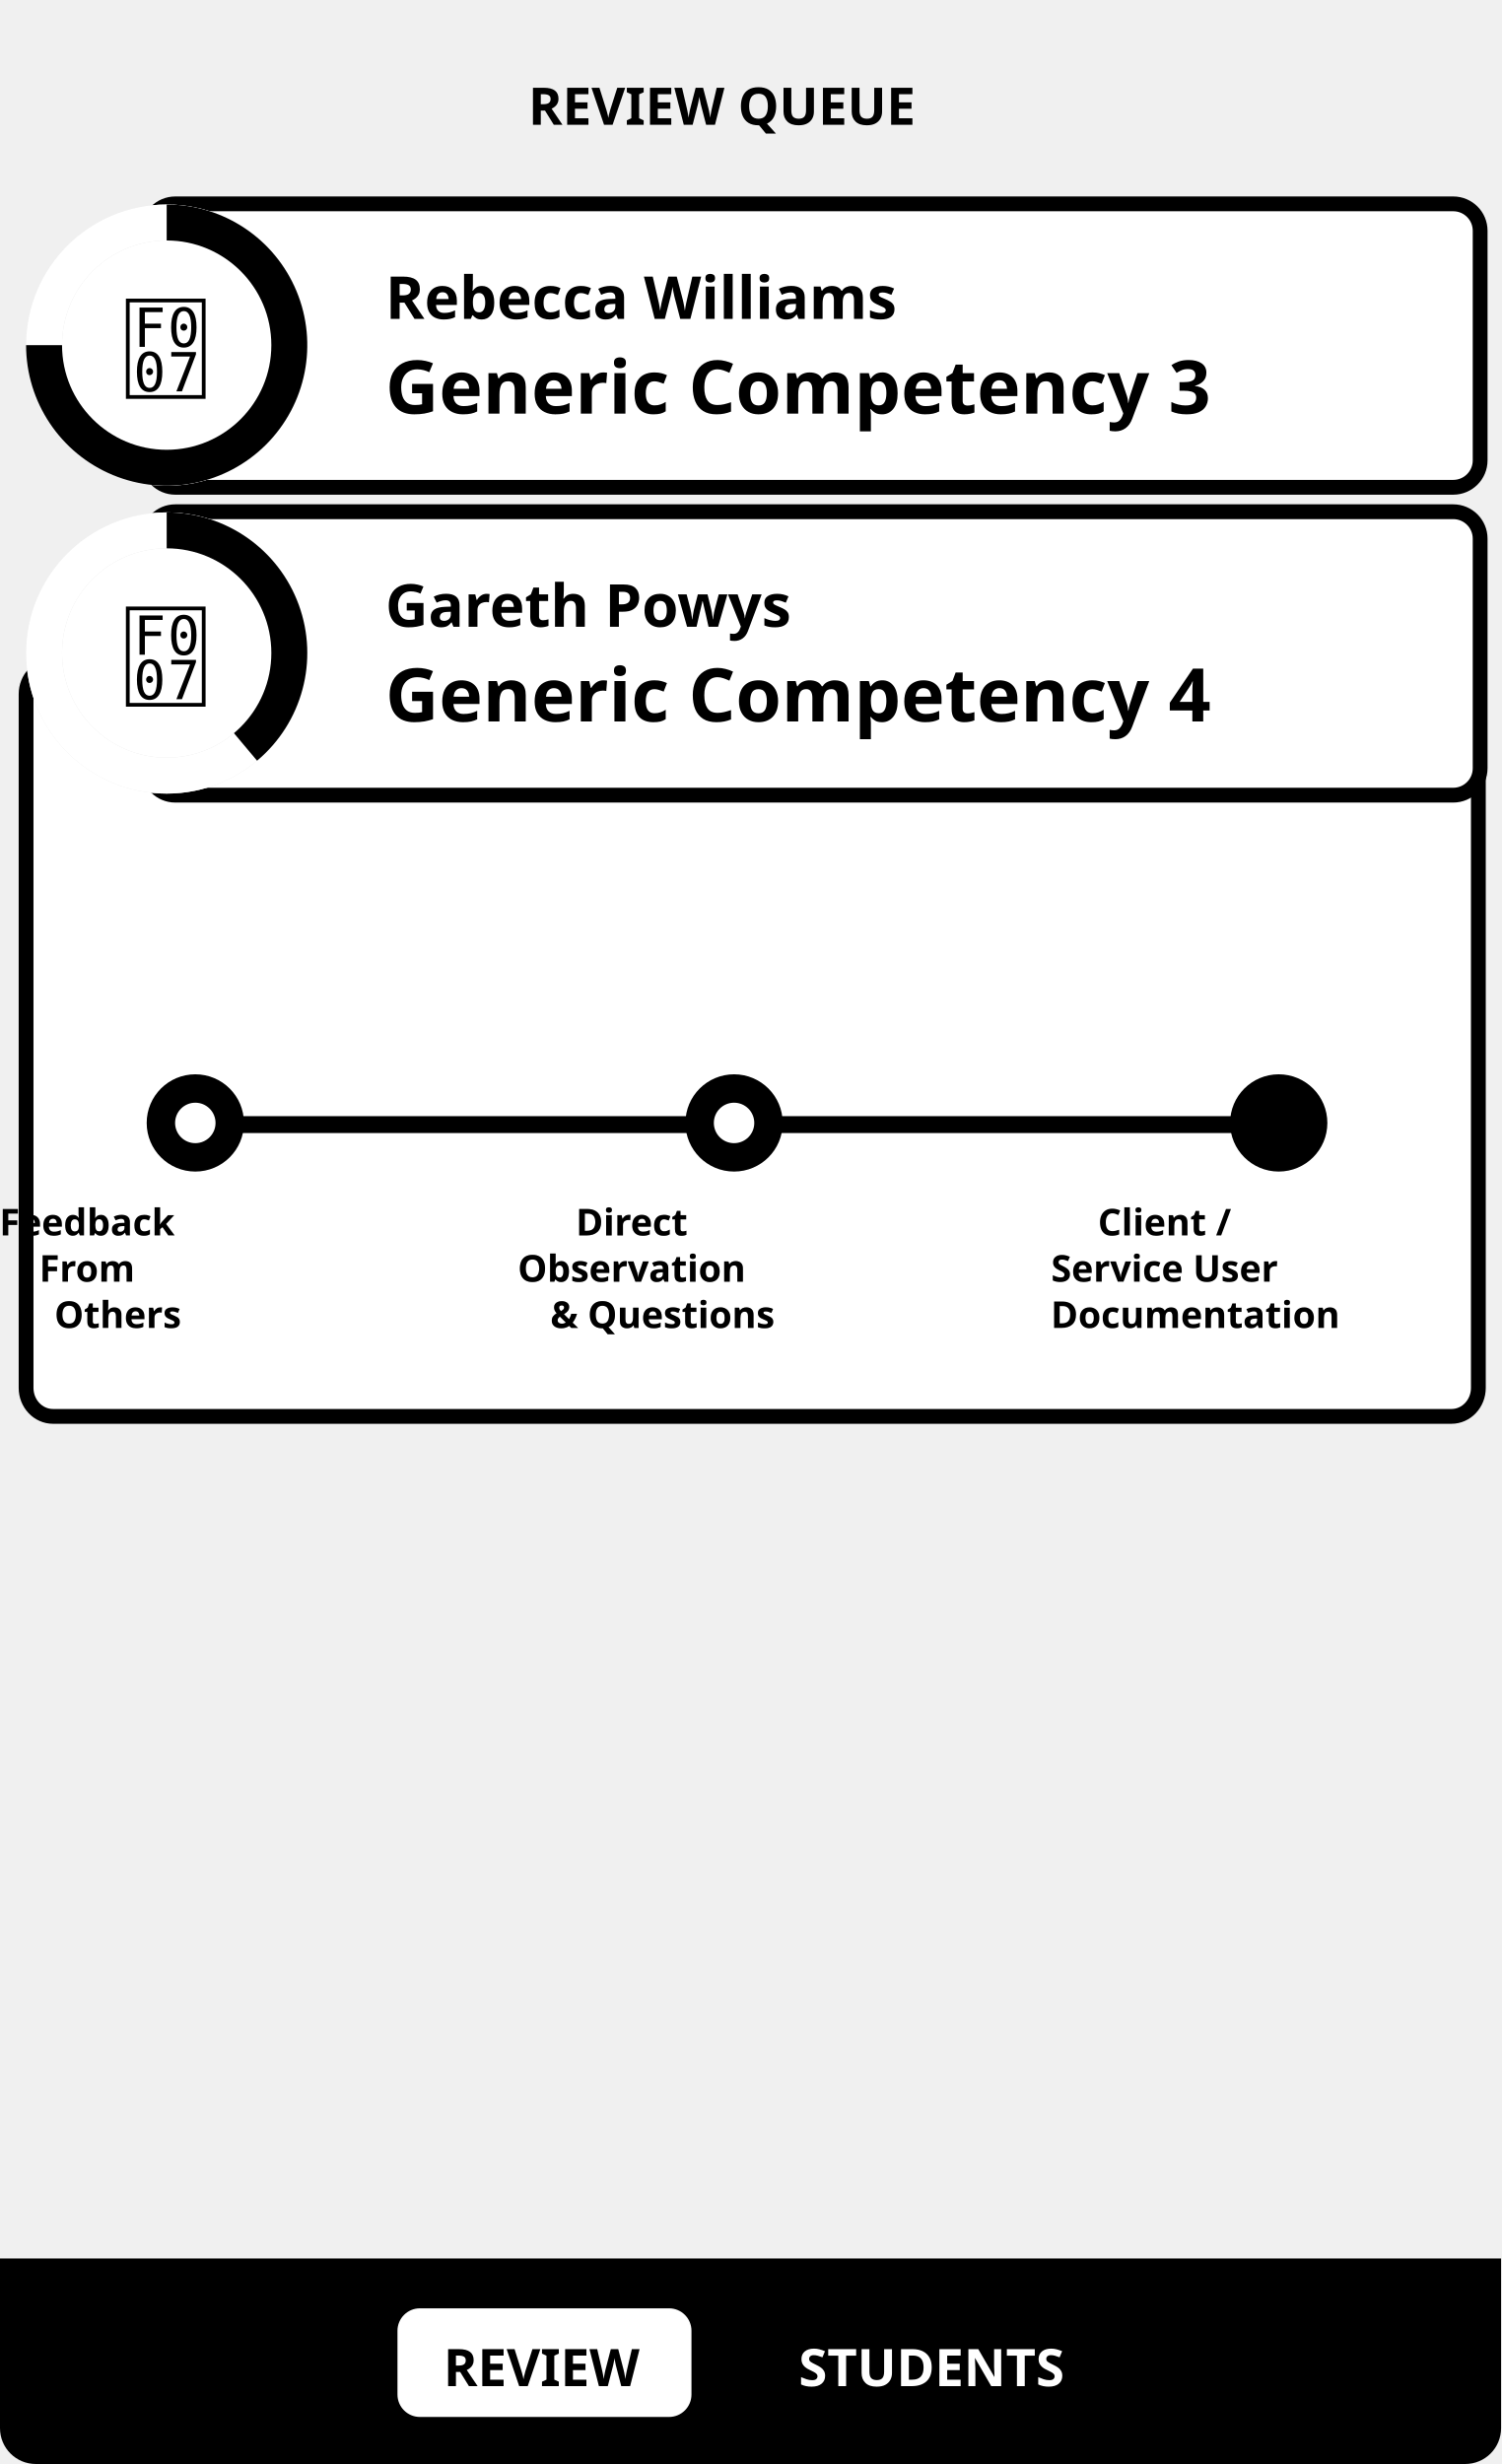
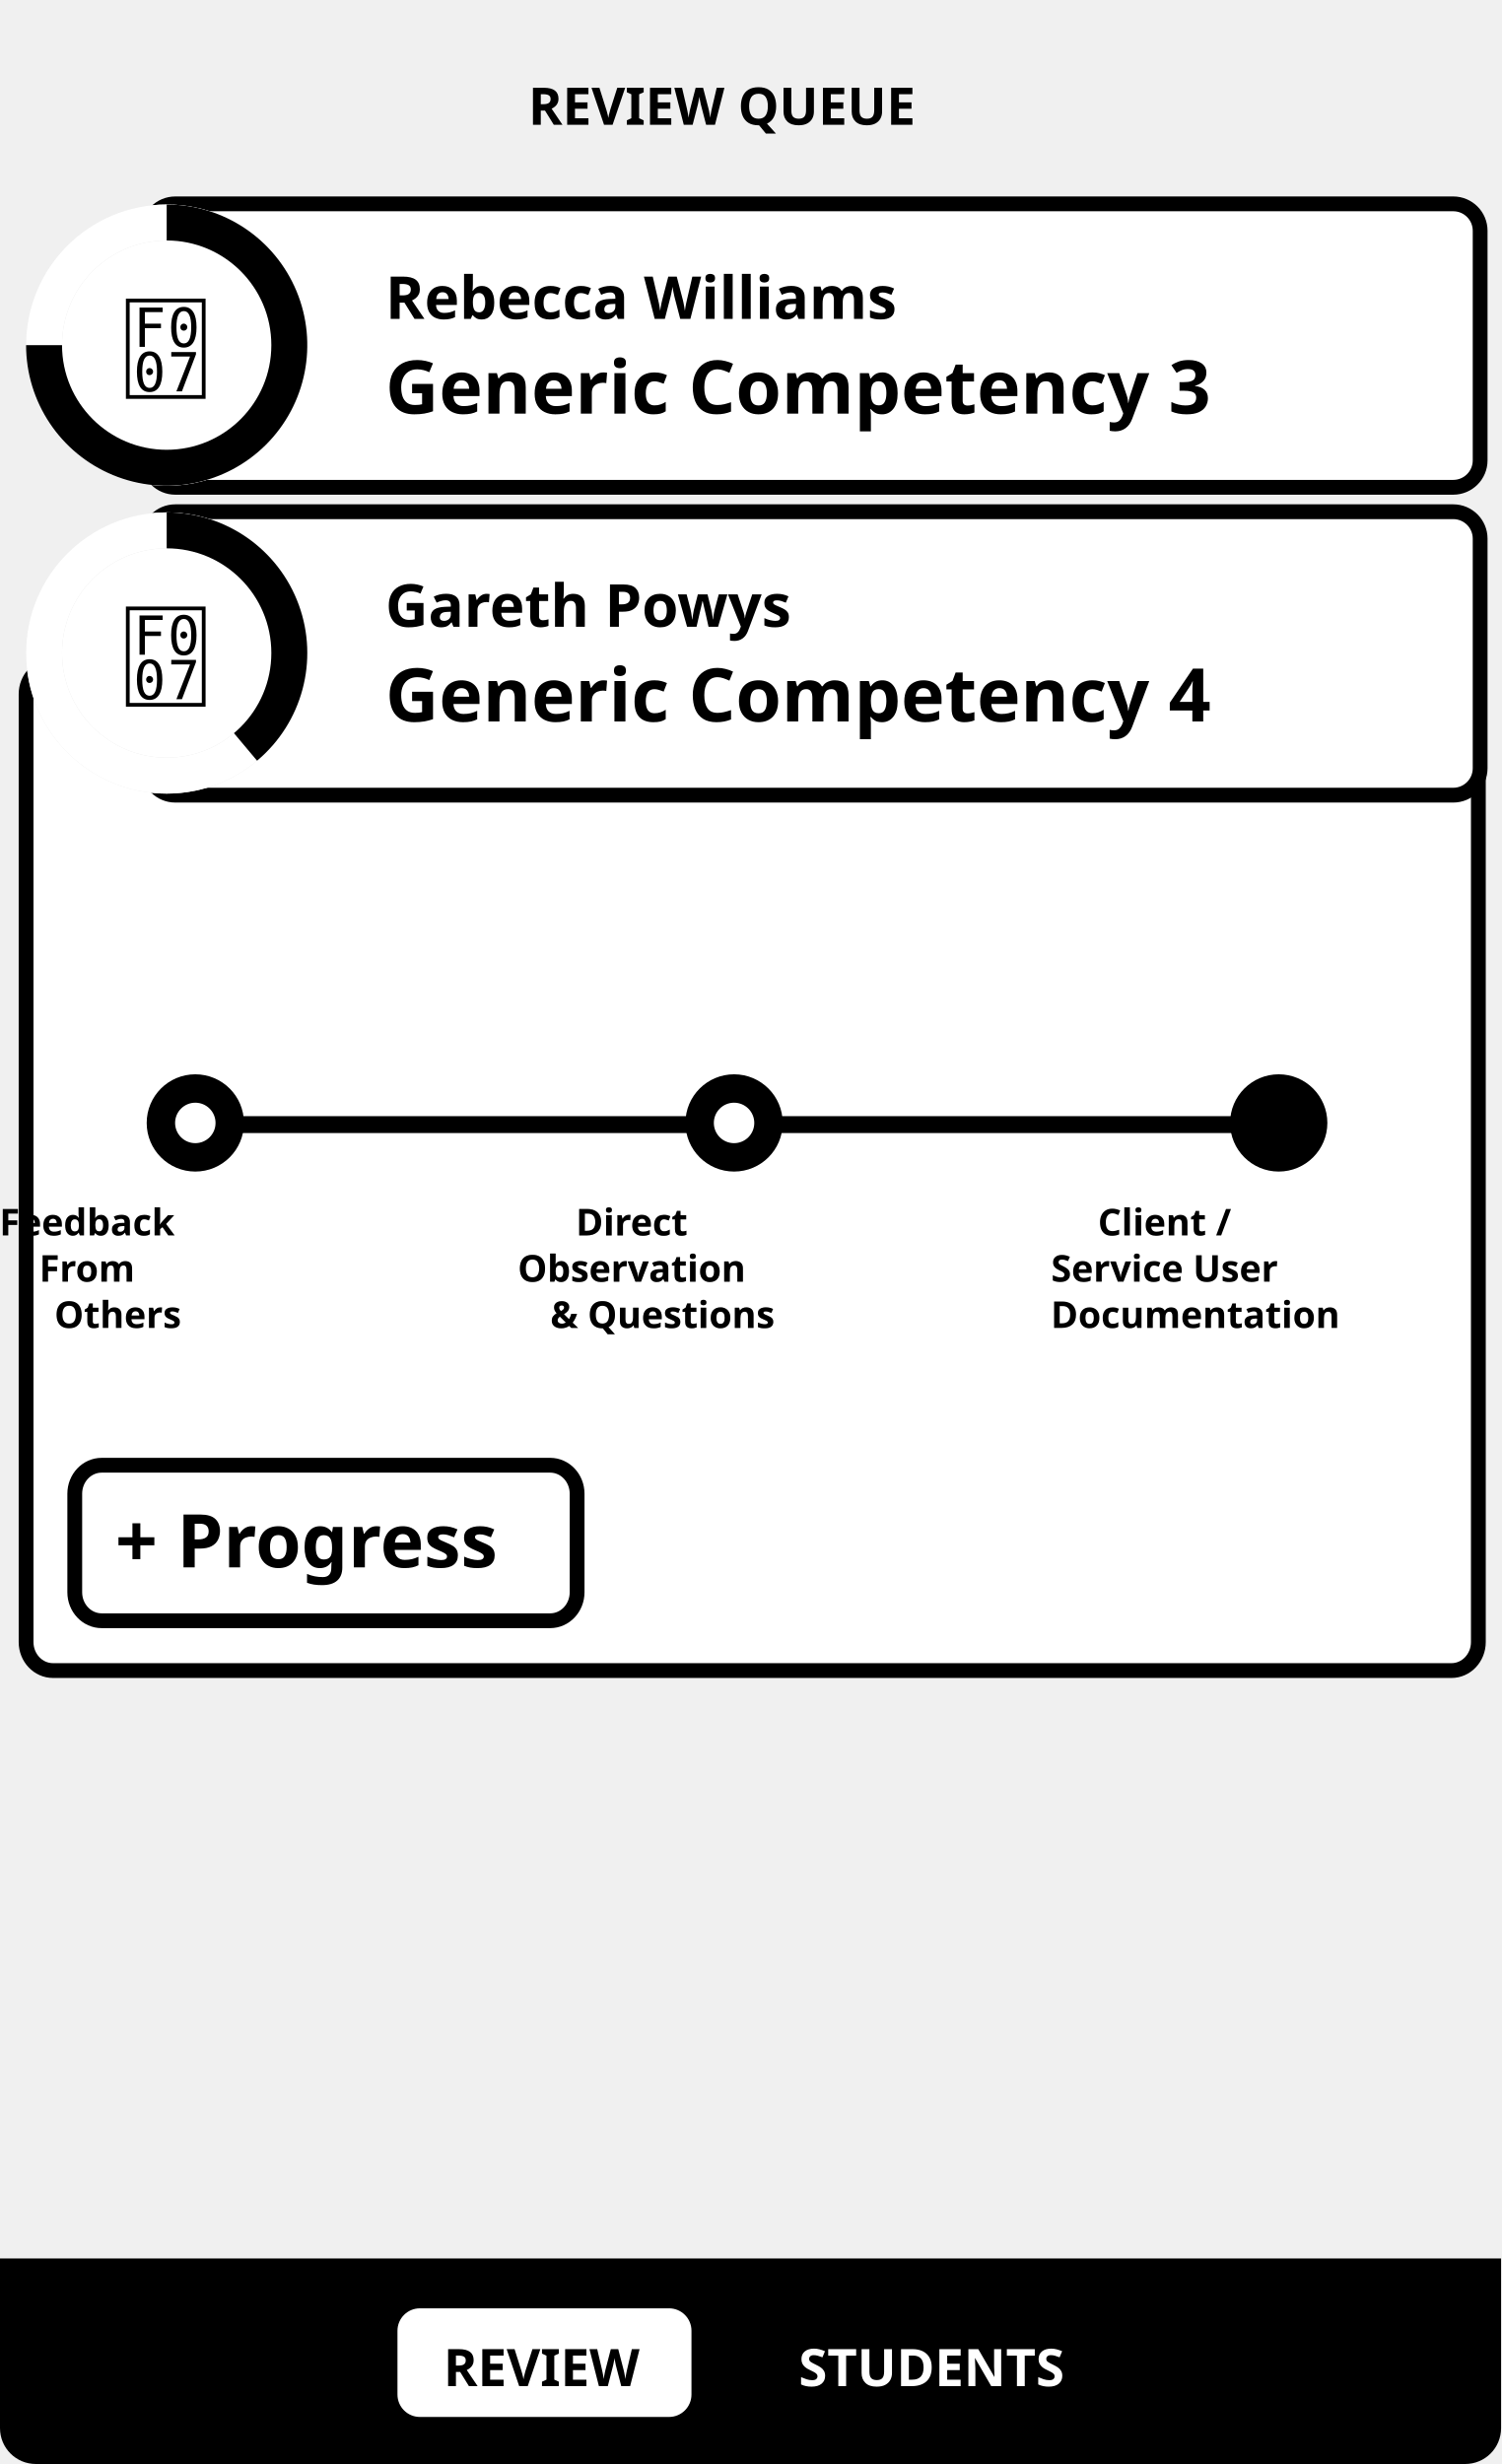
<svg xmlns="http://www.w3.org/2000/svg" width="143.114mm" height="234.912mm" viewBox="0 0 507.097 832.366" id="svg7193" version="1.1">
  <defs id="defs7195" />
  <g id="layer1" transform="translate(-72.73098,-80.59546)">
    <rect style="color:#000000;clip-rule:nonzero;display:inline;overflow:visible;visibility:visible;opacity:1;isolation:auto;mix-blend-mode:normal;color-interpolation:sRGB;color-interpolation-filters:linearRGB;solid-color:#000000;solid-opacity:1;fill:#ffffff;fill-opacity:1;fill-rule:nonzero;stroke:#000000;stroke-width:5;stroke-linecap:round;stroke-linejoin:round;stroke-miterlimit:4;stroke-dasharray:none;stroke-dashoffset:0;stroke-opacity:1;color-rendering:auto;image-rendering:auto;shape-rendering:auto;text-rendering:auto;enable-background:accumulate" id="rect7745" width="449.898" height="95.747" x="-572.756" y="149.462" rx="9.09" ry="9.09" transform="scale(-1,1)" />
    <text xml:space="preserve" style="font-style:normal;font-weight:normal;font-size:40px;line-height:125%;font-family:sans-serif;letter-spacing:0px;word-spacing:0px;fill:#000000;fill-opacity:1;stroke:none;stroke-width:1px;stroke-linecap:butt;stroke-linejoin:miter;stroke-opacity:1;" x="202.919" y="220.316" id="text7762">
      <tspan id="tspan7764" x="202.919" y="220.316" style="font-style:normal;font-variant:normal;font-weight:bold;font-stretch:normal;font-size:25px;font-family:'League Spartan';-inkscape-font-specification:'League Spartan Bold';fill:#000000;fill-opacity:1;">Generic Competency 3</tspan>
    </text>
    <circle style="color:#000000;clip-rule:nonzero;display:inline;overflow:visible;visibility:visible;opacity:1;isolation:auto;mix-blend-mode:normal;color-interpolation:sRGB;color-interpolation-filters:linearRGB;solid-color:#000000;solid-opacity:1;fill:#e9e9e9;fill-opacity:1;fill-rule:nonzero;stroke:none;stroke-width:5;stroke-linecap:round;stroke-linejoin:round;stroke-miterlimit:4;stroke-dasharray:none;stroke-dashoffset:0;stroke-opacity:1;color-rendering:auto;image-rendering:auto;shape-rendering:auto;text-rendering:auto;enable-background:accumulate" id="path7854" cx="-129.041" cy="197.184" r="47.497" transform="scale(-1,1)" />
    <circle style="color:#000000;clip-rule:nonzero;display:inline;overflow:visible;visibility:visible;opacity:1;isolation:auto;mix-blend-mode:normal;color-interpolation:sRGB;color-interpolation-filters:linearRGB;solid-color:#000000;solid-opacity:1;fill:#ffffff;fill-opacity:1;fill-rule:nonzero;stroke:none;stroke-width:5;stroke-linecap:round;stroke-linejoin:round;stroke-miterlimit:4;stroke-dasharray:none;stroke-dashoffset:0;stroke-opacity:1;color-rendering:auto;image-rendering:auto;shape-rendering:auto;text-rendering:auto;enable-background:accumulate" id="path7854-8" cx="-129.041" cy="197.184" r="47.497" transform="scale(-1,1)" />
    <circle style="color:#000000;clip-rule:nonzero;display:inline;overflow:visible;visibility:visible;opacity:1;isolation:auto;mix-blend-mode:normal;color-interpolation:sRGB;color-interpolation-filters:linearRGB;solid-color:#000000;solid-opacity:1;fill:#e2e2e2;fill-opacity:1;fill-rule:nonzero;stroke:none;stroke-width:5;stroke-linecap:round;stroke-linejoin:round;stroke-miterlimit:4;stroke-dasharray:none;stroke-dashoffset:0;stroke-opacity:1;color-rendering:auto;image-rendering:auto;shape-rendering:auto;text-rendering:auto;enable-background:accumulate" id="path7854-4" cx="-129.041" cy="197.184" r="35.354" transform="scale(-1,1)" />
    <path style="color:#000000;clip-rule:nonzero;display:inline;overflow:visible;visibility:visible;opacity:1;isolation:auto;mix-blend-mode:normal;color-interpolation:sRGB;color-interpolation-filters:linearRGB;solid-color:#000000;solid-opacity:1;fill:#000000;fill-opacity:1;fill-rule:nonzero;stroke:none;stroke-width:5;stroke-linecap:round;stroke-linejoin:round;stroke-miterlimit:4;stroke-dasharray:none;stroke-dashoffset:0;stroke-opacity:1;color-rendering:auto;image-rendering:auto;shape-rendering:auto;text-rendering:auto;enable-background:accumulate" id="path7854-0-3" transform="scale(-1,1)" d="m -81.544,197.184 a 47.497,47.497 0 0 1 -29.321,43.882 47.497,47.497 0 0 1 -51.762,-10.296 47.497,47.497 0 0 1 -10.296,-51.762 47.497,47.497 0 0 1 43.882,-29.321 l -1e-5,47.497 z" />
    <circle style="color:#000000;clip-rule:nonzero;display:inline;overflow:visible;visibility:visible;opacity:1;isolation:auto;mix-blend-mode:normal;color-interpolation:sRGB;color-interpolation-filters:linearRGB;solid-color:#000000;solid-opacity:1;fill:#ffffff;fill-opacity:1;fill-rule:nonzero;stroke:none;stroke-width:5;stroke-linecap:round;stroke-linejoin:round;stroke-miterlimit:4;stroke-dasharray:none;stroke-dashoffset:0;stroke-opacity:1;color-rendering:auto;image-rendering:auto;shape-rendering:auto;text-rendering:auto;enable-background:accumulate" id="path7854-4-7" cx="-129.041" cy="197.184" r="35.354" transform="scale(-1,1)" />
-     <rect style="color:#000000;clip-rule:nonzero;display:inline;overflow:visible;visibility:visible;opacity:1;isolation:auto;mix-blend-mode:normal;color-interpolation:sRGB;color-interpolation-filters:linearRGB;solid-color:#000000;solid-opacity:1;fill:#ffffff;fill-opacity:1;fill-rule:nonzero;stroke:#000000;stroke-width:5;stroke-linecap:round;stroke-linejoin:round;stroke-miterlimit:4;stroke-dasharray:none;stroke-dashoffset:0;stroke-opacity:1;color-rendering:auto;image-rendering:auto;shape-rendering:auto;text-rendering:auto;enable-background:accumulate" id="rect7745-9-0" width="490.612" height="253.604" x="81.544" y="305.462" rx="9.09" ry="9.62" />
+     <rect style="color:#000000;clip-rule:nonzero;display:inline;overflow:visible;visibility:visible;opacity:1;isolation:auto;mix-blend-mode:normal;color-interpolation:sRGB;color-interpolation-filters:linearRGB;solid-color:#000000;solid-opacity:1;fill:#ffffff;fill-opacity:1;fill-rule:nonzero;stroke:#000000;stroke-width:5;stroke-linecap:round;stroke-linejoin:round;stroke-miterlimit:4;stroke-dasharray:none;stroke-dashoffset:0;stroke-opacity:1;color-rendering:auto;image-rendering:auto;shape-rendering:auto;text-rendering:auto;enable-background:accumulate" id="rect7745-9-0" width="490.612" height="339.467" x="81.544" y="305.462" rx="9.09" ry="9.62" />
    <rect style="color:#000000;clip-rule:nonzero;display:inline;overflow:visible;visibility:visible;opacity:1;isolation:auto;mix-blend-mode:normal;color-interpolation:sRGB;color-interpolation-filters:linearRGB;solid-color:#000000;solid-opacity:1;fill:#ffffff;fill-opacity:1;fill-rule:nonzero;stroke:#000000;stroke-width:5;stroke-linecap:round;stroke-linejoin:round;stroke-miterlimit:4;stroke-dasharray:none;stroke-dashoffset:0;stroke-opacity:1;color-rendering:auto;image-rendering:auto;shape-rendering:auto;text-rendering:auto;enable-background:accumulate" id="rect7745-3" width="449.898" height="95.747" x="-572.756" y="253.462" rx="9.09" ry="9.09" transform="scale(-1,1)" />
    <circle style="color:#000000;clip-rule:nonzero;display:inline;overflow:visible;visibility:visible;opacity:1;isolation:auto;mix-blend-mode:normal;color-interpolation:sRGB;color-interpolation-filters:linearRGB;solid-color:#000000;solid-opacity:1;fill:#e9e9e9;fill-opacity:1;fill-rule:nonzero;stroke:none;stroke-width:5;stroke-linecap:round;stroke-linejoin:round;stroke-miterlimit:4;stroke-dasharray:none;stroke-dashoffset:0;stroke-opacity:1;color-rendering:auto;image-rendering:auto;shape-rendering:auto;text-rendering:auto;enable-background:accumulate" id="path7854-3" cx="-129.041" cy="301.184" r="47.497" transform="scale(-1,1)" />
    <circle style="color:#000000;clip-rule:nonzero;display:inline;overflow:visible;visibility:visible;opacity:1;isolation:auto;mix-blend-mode:normal;color-interpolation:sRGB;color-interpolation-filters:linearRGB;solid-color:#000000;solid-opacity:1;fill:#ffffff;fill-opacity:1;fill-rule:nonzero;stroke:none;stroke-width:5;stroke-linecap:round;stroke-linejoin:round;stroke-miterlimit:4;stroke-dasharray:none;stroke-dashoffset:0;stroke-opacity:1;color-rendering:auto;image-rendering:auto;shape-rendering:auto;text-rendering:auto;enable-background:accumulate" id="path7854-8-8" cx="-129.041" cy="301.184" r="47.497" transform="scale(-1,1)" />
    <circle style="color:#000000;clip-rule:nonzero;display:inline;overflow:visible;visibility:visible;opacity:1;isolation:auto;mix-blend-mode:normal;color-interpolation:sRGB;color-interpolation-filters:linearRGB;solid-color:#000000;solid-opacity:1;fill:#e2e2e2;fill-opacity:1;fill-rule:nonzero;stroke:none;stroke-width:5;stroke-linecap:round;stroke-linejoin:round;stroke-miterlimit:4;stroke-dasharray:none;stroke-dashoffset:0;stroke-opacity:1;color-rendering:auto;image-rendering:auto;shape-rendering:auto;text-rendering:auto;enable-background:accumulate" id="path7854-4-0" cx="-129.041" cy="301.184" r="35.354" transform="scale(-1,1)" />
    <path style="color:#000000;clip-rule:nonzero;display:inline;overflow:visible;visibility:visible;opacity:1;isolation:auto;mix-blend-mode:normal;color-interpolation:sRGB;color-interpolation-filters:linearRGB;solid-color:#000000;solid-opacity:1;fill:#000000;fill-opacity:1;fill-rule:nonzero;stroke:none;stroke-width:5;stroke-linecap:round;stroke-linejoin:round;stroke-miterlimit:4;stroke-dasharray:none;stroke-dashoffset:0;stroke-opacity:1;color-rendering:auto;image-rendering:auto;shape-rendering:auto;text-rendering:auto;enable-background:accumulate" id="path7854-0-3-4" transform="scale(-1,1)" d="m -159.572,337.569 a 47.497,47.497 0 0 1 -14.102,-52.63 47.497,47.497 0 0 1 44.633,-31.252 l -1e-5,47.497 z" />
    <circle style="color:#000000;clip-rule:nonzero;display:inline;overflow:visible;visibility:visible;opacity:1;isolation:auto;mix-blend-mode:normal;color-interpolation:sRGB;color-interpolation-filters:linearRGB;solid-color:#000000;solid-opacity:1;fill:#ffffff;fill-opacity:1;fill-rule:nonzero;stroke:none;stroke-width:5;stroke-linecap:round;stroke-linejoin:round;stroke-miterlimit:4;stroke-dasharray:none;stroke-dashoffset:0;stroke-opacity:1;color-rendering:auto;image-rendering:auto;shape-rendering:auto;text-rendering:auto;enable-background:accumulate" id="path7854-4-7-7" cx="-129.041" cy="301.184" r="35.354" transform="scale(-1,1)" />
    <flowRoot xml:space="preserve" id="flowRoot8035" style="font-style:normal;font-weight:normal;font-size:40px;line-height:125%;font-family:sans-serif;letter-spacing:0px;word-spacing:0px;fill:#000000;fill-opacity:1;stroke:none;stroke-width:1px;stroke-linecap:butt;stroke-linejoin:miter;stroke-opacity:1">
      <flowRegion id="flowRegion8037">
        <rect id="rect8039" width="111.429" height="357.857" x="0" y="86.648" />
      </flowRegion>
      <flowPara id="flowPara8041" />
    </flowRoot>
    <flowRoot xml:space="preserve" id="flowRoot9750" style="font-style:normal;font-weight:normal;font-size:40px;line-height:125%;font-family:sans-serif;letter-spacing:0px;word-spacing:0px;fill:#000000;fill-opacity:1;stroke:none;stroke-width:1px;stroke-linecap:butt;stroke-linejoin:miter;stroke-opacity:1;" transform="translate(-16,-120)">
      <flowRegion id="flowRegion9752">
        <rect id="rect9754" width="462.857" height="103.571" x="112.143" y="484.505" style="fill:#000000;fill-opacity:1;" />
      </flowRegion>
      <flowPara id="flowPara9756" style="font-style:normal;font-variant:normal;font-weight:bold;font-stretch:normal;font-size:20px;font-family:'League Spartan';-inkscape-font-specification:'League Spartan Bold';fill:#000000;fill-opacity:1;">Recognises the need to promote self-care where appropriate.</flowPara>
    </flowRoot>
    <text xml:space="preserve" style="font-style:normal;font-weight:normal;font-size:40px;line-height:125%;font-family:sans-serif;letter-spacing:0px;word-spacing:0px;fill:#000000;fill-opacity:1;stroke:none;stroke-width:1px;stroke-linecap:butt;stroke-linejoin:miter;stroke-opacity:1" x="203.041" y="588.702" id="text9780">
      <tspan id="tspan9782" x="203.041" y="588.702" />
    </text>
    <rect style="color:#000000;clip-rule:nonzero;display:inline;overflow:visible;visibility:visible;opacity:1;isolation:auto;mix-blend-mode:normal;color-interpolation:sRGB;color-interpolation-filters:linearRGB;solid-color:#000000;solid-opacity:1;fill:#000000;fill-opacity:1;fill-rule:nonzero;stroke:none;stroke-width:5;stroke-linecap:round;stroke-linejoin:round;stroke-miterlimit:4;stroke-dasharray:none;stroke-dashoffset:0;stroke-opacity:1;color-rendering:auto;image-rendering:auto;shape-rendering:auto;text-rendering:auto;enable-background:accumulate" id="rect9861" width="390.625" height="5.714" x="129.571" y="457.648" rx="12.12" ry="2.857" />
    <circle style="color:#000000;clip-rule:nonzero;display:inline;overflow:visible;visibility:visible;opacity:1;isolation:auto;mix-blend-mode:normal;color-interpolation:sRGB;color-interpolation-filters:linearRGB;solid-color:#000000;solid-opacity:1;fill:#000000;fill-opacity:1;fill-rule:nonzero;stroke:none;stroke-width:5;stroke-linecap:round;stroke-linejoin:round;stroke-miterlimit:4;stroke-dasharray:none;stroke-dashoffset:0;stroke-opacity:1;color-rendering:auto;image-rendering:auto;shape-rendering:auto;text-rendering:auto;enable-background:accumulate" id="path9803" cx="138.714" cy="459.934" r="16.429" />
    <circle style="color:#000000;clip-rule:nonzero;display:inline;overflow:visible;visibility:visible;opacity:1;isolation:auto;mix-blend-mode:normal;color-interpolation:sRGB;color-interpolation-filters:linearRGB;solid-color:#000000;solid-opacity:1;fill:#000000;fill-opacity:1;fill-rule:nonzero;stroke:none;stroke-width:5;stroke-linecap:round;stroke-linejoin:round;stroke-miterlimit:4;stroke-dasharray:none;stroke-dashoffset:0;stroke-opacity:1;color-rendering:auto;image-rendering:auto;shape-rendering:auto;text-rendering:auto;enable-background:accumulate" id="path9803-7" cx="320.714" cy="459.934" r="16.429" />
    <circle style="color:#000000;clip-rule:nonzero;display:inline;overflow:visible;visibility:visible;opacity:1;isolation:auto;mix-blend-mode:normal;color-interpolation:sRGB;color-interpolation-filters:linearRGB;solid-color:#000000;solid-opacity:1;fill:#000000;fill-opacity:1;fill-rule:nonzero;stroke:none;stroke-width:5;stroke-linecap:round;stroke-linejoin:round;stroke-miterlimit:4;stroke-dasharray:none;stroke-dashoffset:0;stroke-opacity:1;color-rendering:auto;image-rendering:auto;shape-rendering:auto;text-rendering:auto;enable-background:accumulate" id="path9803-7-9" cx="504.714" cy="459.934" r="16.429" />
    <circle style="color:#000000;clip-rule:nonzero;display:inline;overflow:visible;visibility:visible;opacity:1;isolation:auto;mix-blend-mode:normal;color-interpolation:sRGB;color-interpolation-filters:linearRGB;solid-color:#000000;solid-opacity:1;fill:#ffffff;fill-opacity:1;fill-rule:nonzero;stroke:none;stroke-width:5;stroke-linecap:round;stroke-linejoin:round;stroke-miterlimit:4;stroke-dasharray:none;stroke-dashoffset:0;stroke-opacity:1;color-rendering:auto;image-rendering:auto;shape-rendering:auto;text-rendering:auto;enable-background:accumulate" id="path9803-0" cx="138.714" cy="459.934" r="6.832" />
    <text xml:space="preserve" style="font-style:normal;font-weight:normal;font-size:40px;line-height:125%;font-family:sans-serif;letter-spacing:0px;word-spacing:0px;fill:#000000;fill-opacity:1;stroke:none;stroke-width:1px;stroke-linecap:butt;stroke-linejoin:miter;stroke-opacity:1;" x="138.54" y="497.934" id="text9889">
      <tspan id="tspan9891" x="138.54" y="497.934" style="font-style:normal;font-variant:normal;font-weight:bold;font-stretch:normal;font-size:12.5px;font-family:'League Spartan';-inkscape-font-specification:'League Spartan Bold';text-align:center;text-anchor:middle;fill:#000000;fill-opacity:1;">Feedback</tspan>
      <tspan x="138.54" y="513.559" id="tspan9893" style="font-style:normal;font-variant:normal;font-weight:bold;font-stretch:normal;font-size:12.5px;font-family:'League Spartan';-inkscape-font-specification:'League Spartan Bold';text-align:center;text-anchor:middle;fill:#000000;fill-opacity:1;">From</tspan>
      <tspan x="138.54" y="529.184" id="tspan9895" style="font-style:normal;font-variant:normal;font-weight:bold;font-stretch:normal;font-size:12.5px;font-family:'League Spartan';-inkscape-font-specification:'League Spartan Bold';text-align:center;text-anchor:middle;fill:#000000;fill-opacity:1;">Others</tspan>
    </text>
    <text xml:space="preserve" style="font-style:normal;font-weight:normal;font-size:40px;line-height:125%;font-family:sans-serif;letter-spacing:0px;word-spacing:0px;fill:#b2b2b2;fill-opacity:1;stroke:none;stroke-width:1px;stroke-linecap:butt;stroke-linejoin:miter;stroke-opacity:1" x="322.54" y="497.934" id="text9889-8">
      <tspan x="322.54" y="497.934" id="tspan9895-2" style="font-style:normal;font-variant:normal;font-weight:bold;font-stretch:normal;font-size:12.5px;font-family:'League Spartan';-inkscape-font-specification:'League Spartan Bold';text-align:center;text-anchor:middle;fill:#b2b2b2;fill-opacity:1">Direct</tspan>
      <tspan x="322.54" y="513.559" style="font-style:normal;font-variant:normal;font-weight:bold;font-stretch:normal;font-size:12.5px;font-family:'League Spartan';-inkscape-font-specification:'League Spartan Bold';text-align:center;text-anchor:middle;fill:#b2b2b2;fill-opacity:1" id="tspan9926">Observation</tspan>
      <tspan x="322.54" y="529.184" style="font-style:normal;font-variant:normal;font-weight:bold;font-stretch:normal;font-size:12.5px;font-family:'League Spartan';-inkscape-font-specification:'League Spartan Bold';text-align:center;text-anchor:middle;fill:#b2b2b2;fill-opacity:1" id="tspan9928">&amp; Questions</tspan>
    </text>
    <text xml:space="preserve" style="font-style:normal;font-weight:normal;font-size:40px;line-height:125%;font-family:sans-serif;letter-spacing:0px;word-spacing:0px;fill:#000000;fill-opacity:1;stroke:none;stroke-width:1px;stroke-linecap:butt;stroke-linejoin:miter;stroke-opacity:1;" x="322.54" y="497.934" id="text9889-8-4">
      <tspan x="322.54" y="497.934" id="tspan9895-2-7" style="font-style:normal;font-variant:normal;font-weight:bold;font-stretch:normal;font-size:12.5px;font-family:'League Spartan';-inkscape-font-specification:'League Spartan Bold';text-align:center;text-anchor:middle;fill:#000000;fill-opacity:1;">Direct</tspan>
      <tspan x="322.54" y="513.559" style="font-style:normal;font-variant:normal;font-weight:bold;font-stretch:normal;font-size:12.5px;font-family:'League Spartan';-inkscape-font-specification:'League Spartan Bold';text-align:center;text-anchor:middle;fill:#000000;fill-opacity:1;" id="tspan9926-9">Observation</tspan>
      <tspan x="322.54" y="529.184" style="font-style:normal;font-variant:normal;font-weight:bold;font-stretch:normal;font-size:12.5px;font-family:'League Spartan';-inkscape-font-specification:'League Spartan Bold';text-align:center;text-anchor:middle;fill:#000000;fill-opacity:1;" id="tspan9928-9">&amp; Questions</tspan>
    </text>
    <text xml:space="preserve" style="font-style:normal;font-weight:normal;font-size:40px;line-height:125%;font-family:sans-serif;letter-spacing:0px;word-spacing:0px;fill:#000000;fill-opacity:1;stroke:none;stroke-width:1px;stroke-linecap:butt;stroke-linejoin:miter;stroke-opacity:1;" x="502.54" y="497.934" id="text9889-8-4-2">
      <tspan x="502.54" y="497.934" style="font-style:normal;font-variant:normal;font-weight:bold;font-stretch:normal;font-size:12.5px;font-family:'League Spartan';-inkscape-font-specification:'League Spartan Bold';text-align:center;text-anchor:middle;fill:#000000;fill-opacity:1;" id="tspan9983">Client /</tspan>
      <tspan x="502.54" y="513.559" style="font-style:normal;font-variant:normal;font-weight:bold;font-stretch:normal;font-size:12.5px;font-family:'League Spartan';-inkscape-font-specification:'League Spartan Bold';text-align:center;text-anchor:middle;fill:#000000;fill-opacity:1;" id="tspan9987">Service User</tspan>
      <tspan x="502.54" y="529.184" style="font-style:normal;font-variant:normal;font-weight:bold;font-stretch:normal;font-size:12.5px;font-family:'League Spartan';-inkscape-font-specification:'League Spartan Bold';text-align:center;text-anchor:middle;fill:#000000;fill-opacity:1;" id="tspan9989">Documentation</tspan>
    </text>
    <text xml:space="preserve" style="font-style:normal;font-weight:normal;font-size:40px;line-height:125%;font-family:sans-serif;letter-spacing:0px;word-spacing:0px;fill:#000000;fill-opacity:1;stroke:none;stroke-width:1px;stroke-linecap:butt;stroke-linejoin:miter;stroke-opacity:1" x="218.919" y="578.316" id="text7762-9-8">
      <tspan id="tspan7764-8-7" x="218.919" y="578.316" style="font-style:normal;font-variant:normal;font-weight:bold;font-stretch:normal;font-size:25px;font-family:'League Spartan';-inkscape-font-specification:'League Spartan Bold';fill:#5b5b5b;fill-opacity:1" />
    </text>
    <text xml:space="preserve" style="font-style:normal;font-weight:normal;font-size:40px;line-height:125%;font-family:sans-serif;letter-spacing:0px;word-spacing:0px;fill:#000000;fill-opacity:1;stroke:none;stroke-width:1px;stroke-linecap:butt;stroke-linejoin:miter;stroke-opacity:1;" x="114" y="316.791" id="text10024-3-0">
      <tspan id="tspan10026-8-6" x="114" y="316.791"></tspan>
    </text>
    <text xml:space="preserve" style="font-style:normal;font-weight:normal;font-size:40px;line-height:125%;font-family:sans-serif;letter-spacing:0px;word-spacing:0px;fill:#000000;fill-opacity:1;stroke:none;stroke-width:1px;stroke-linecap:butt;stroke-linejoin:miter;stroke-opacity:1;" x="114" y="212.791" id="text10024-3-0-6">
      <tspan id="tspan10026-8-6-1" x="114" y="212.791"></tspan>
    </text>
    <text xml:space="preserve" style="font-style:normal;font-weight:normal;font-size:40px;line-height:125%;font-family:sans-serif;letter-spacing:0px;word-spacing:0px;fill:#000000;fill-opacity:1;stroke:none;stroke-width:1px;stroke-linecap:butt;stroke-linejoin:miter;stroke-opacity:1;" x="251.205" y="122.745" id="text7762-9-4">
      <tspan id="tspan7764-8-4" x="251.205" y="122.745" style="font-style:normal;font-variant:normal;font-weight:bold;font-stretch:normal;font-size:17.5px;font-family:'League Spartan';-inkscape-font-specification:'League Spartan Bold';fill:#000000;fill-opacity:1;">REVIEW QUEUE</tspan>
    </text>
    <text xml:space="preserve" style="font-style:normal;font-weight:normal;font-size:40px;line-height:125%;font-family:sans-serif;letter-spacing:0px;word-spacing:0px;fill:#000000;fill-opacity:1;stroke:none;stroke-width:1px;stroke-linecap:butt;stroke-linejoin:miter;stroke-opacity:1;" x="202.919" y="188.316" id="text7762-63">
      <tspan id="tspan7764-9" x="202.919" y="188.316" style="font-style:normal;font-variant:normal;font-weight:bold;font-stretch:normal;font-size:20px;font-family:'League Spartan';-inkscape-font-specification:'League Spartan Bold';fill:#000000;fill-opacity:1;">Rebecca Williams</tspan>
    </text>
    <text xml:space="preserve" style="font-style:normal;font-weight:normal;font-size:40px;line-height:125%;font-family:sans-serif;letter-spacing:0px;word-spacing:0px;fill:#000000;fill-opacity:1;stroke:none;stroke-width:1px;stroke-linecap:butt;stroke-linejoin:miter;stroke-opacity:1;" x="202.919" y="324.316" id="text7762-7">
      <tspan id="tspan7764-8" x="202.919" y="324.316" style="font-style:normal;font-variant:normal;font-weight:bold;font-stretch:normal;font-size:25px;font-family:'League Spartan';-inkscape-font-specification:'League Spartan Bold';fill:#000000;fill-opacity:1;">Generic Competency 4</tspan>
    </text>
    <text xml:space="preserve" style="font-style:normal;font-weight:normal;font-size:40px;line-height:125%;font-family:sans-serif;letter-spacing:0px;word-spacing:0px;fill:#000000;fill-opacity:1;stroke:none;stroke-width:1px;stroke-linecap:butt;stroke-linejoin:miter;stroke-opacity:1;" x="202.919" y="292.316" id="text7762-63-6">
      <tspan id="tspan7764-9-6" x="202.919" y="292.316" style="font-style:normal;font-variant:normal;font-weight:bold;font-stretch:normal;font-size:20px;font-family:'League Spartan';-inkscape-font-specification:'League Spartan Bold';fill:#000000;fill-opacity:1;">Gareth Powys</tspan>
    </text>
    <circle style="color:#000000;clip-rule:nonzero;display:inline;overflow:visible;visibility:visible;opacity:1;isolation:auto;mix-blend-mode:normal;color-interpolation:sRGB;color-interpolation-filters:linearRGB;solid-color:#000000;solid-opacity:1;fill:#ffffff;fill-opacity:1;fill-rule:nonzero;stroke:none;stroke-width:5;stroke-linecap:round;stroke-linejoin:round;stroke-miterlimit:4;stroke-dasharray:none;stroke-dashoffset:0;stroke-opacity:1;color-rendering:auto;image-rendering:auto;shape-rendering:auto;text-rendering:auto;enable-background:accumulate" id="path9803-0-7" cx="320.714" cy="459.934" r="6.832" />
    <path style="color:#000000;clip-rule:nonzero;display:inline;overflow:visible;visibility:visible;opacity:1;isolation:auto;mix-blend-mode:normal;color-interpolation:sRGB;color-interpolation-filters:linearRGB;solid-color:#000000;solid-opacity:1;fill:#000000;fill-opacity:1;fill-rule:nonzero;stroke:none;stroke-width:5;stroke-linecap:round;stroke-linejoin:round;stroke-miterlimit:4;stroke-dasharray:none;stroke-dashoffset:0;stroke-opacity:1;color-rendering:auto;image-rendering:auto;shape-rendering:auto;text-rendering:auto;enable-background:accumulate" d="m 0,762.938 0,57.309 c 0,6.714 5.405,12.119 12.119,12.119 l 482.857,0 c 6.714,0 12.119,-5.405 12.119,-12.119 l 0,-57.309 z" transform="translate(72.73096,80.59546)" id="rect10350" />
    <rect style="color:#000000;clip-rule:nonzero;display:inline;overflow:visible;visibility:visible;opacity:1;isolation:auto;mix-blend-mode:normal;color-interpolation:sRGB;color-interpolation-filters:linearRGB;solid-color:#000000;solid-opacity:1;fill:#ffffff;fill-opacity:1;fill-rule:nonzero;stroke:none;stroke-width:5;stroke-linecap:round;stroke-linejoin:round;stroke-miterlimit:4;stroke-dasharray:none;stroke-dashoffset:0;stroke-opacity:1;color-rendering:auto;image-rendering:auto;shape-rendering:auto;text-rendering:auto;enable-background:accumulate" id="rect10386" width="99.321" height="36.697" x="207.005" y="860.372" rx="7.574" ry="7.574" />
    <text xml:space="preserve" style="font-style:normal;font-weight:normal;font-size:40px;line-height:125%;font-family:sans-serif;letter-spacing:0px;word-spacing:0px;fill:#000000;fill-opacity:1;stroke:none;stroke-width:1px;stroke-linecap:butt;stroke-linejoin:miter;stroke-opacity:1;" x="222.539" y="886.66" id="text7762-9-4-0">
      <tspan id="tspan7764-8-4-2" x="222.539" y="886.66" style="font-style:normal;font-variant:normal;font-weight:bold;font-stretch:normal;font-size:17.5px;font-family:'League Spartan';-inkscape-font-specification:'League Spartan Bold';fill:#000000;fill-opacity:1;">REVIEW</tspan>
    </text>
    <text xml:space="preserve" style="font-style:normal;font-weight:normal;font-size:40px;line-height:125%;font-family:sans-serif;letter-spacing:0px;word-spacing:0px;fill:#ffffff;fill-opacity:1;stroke:none;stroke-width:1px;stroke-linecap:butt;stroke-linejoin:miter;stroke-opacity:1;" x="342.539" y="886.66" id="text7762-9-4-0-3">
      <tspan id="tspan7764-8-4-2-5" x="342.539" y="886.66" style="font-style:normal;font-variant:normal;font-weight:bold;font-stretch:normal;font-size:17.5px;font-family:'League Spartan';-inkscape-font-specification:'League Spartan Bold';fill:#ffffff;fill-opacity:1;">STUDENTS</tspan>
    </text>
+     <rect style="color:#000000;clip-rule:nonzero;display:inline;overflow:visible;visibility:visible;opacity:1;isolation:auto;mix-blend-mode:normal;color-interpolation:sRGB;color-interpolation-filters:linearRGB;solid-color:#000000;solid-opacity:1;fill:#ffffff;fill-opacity:1;fill-rule:nonzero;stroke:#000000;stroke-width:5;stroke-linecap:round;stroke-linejoin:round;stroke-miterlimit:4;stroke-dasharray:none;stroke-dashoffset:0;stroke-opacity:1;color-rendering:auto;image-rendering:auto;shape-rendering:auto;text-rendering:auto;enable-background:accumulate" id="rect5101" width="169.706" height="52.528" x="97.985" y="575.57" rx="9.09" ry="9.62" />
+     <text xml:space="preserve" style="font-style:normal;font-weight:normal;font-size:40px;line-height:125%;font-family:sans-serif;letter-spacing:0px;word-spacing:0px;fill:#000000;fill-opacity:1;stroke:none;stroke-width:1px;stroke-linecap:butt;stroke-linejoin:miter;stroke-opacity:1" x="111.671" y="610.074" id="text7762-2">
+       <tspan id="tspan7764-0" x="111.671" y="610.074" style="font-style:normal;font-variant:normal;font-weight:bold;font-stretch:normal;font-size:25px;font-family:'League Spartan';-inkscape-font-specification:'League Spartan Bold';fill:#000000;fill-opacity:1">+ Progress</tspan>
+     </text>
  </g>
</svg>
